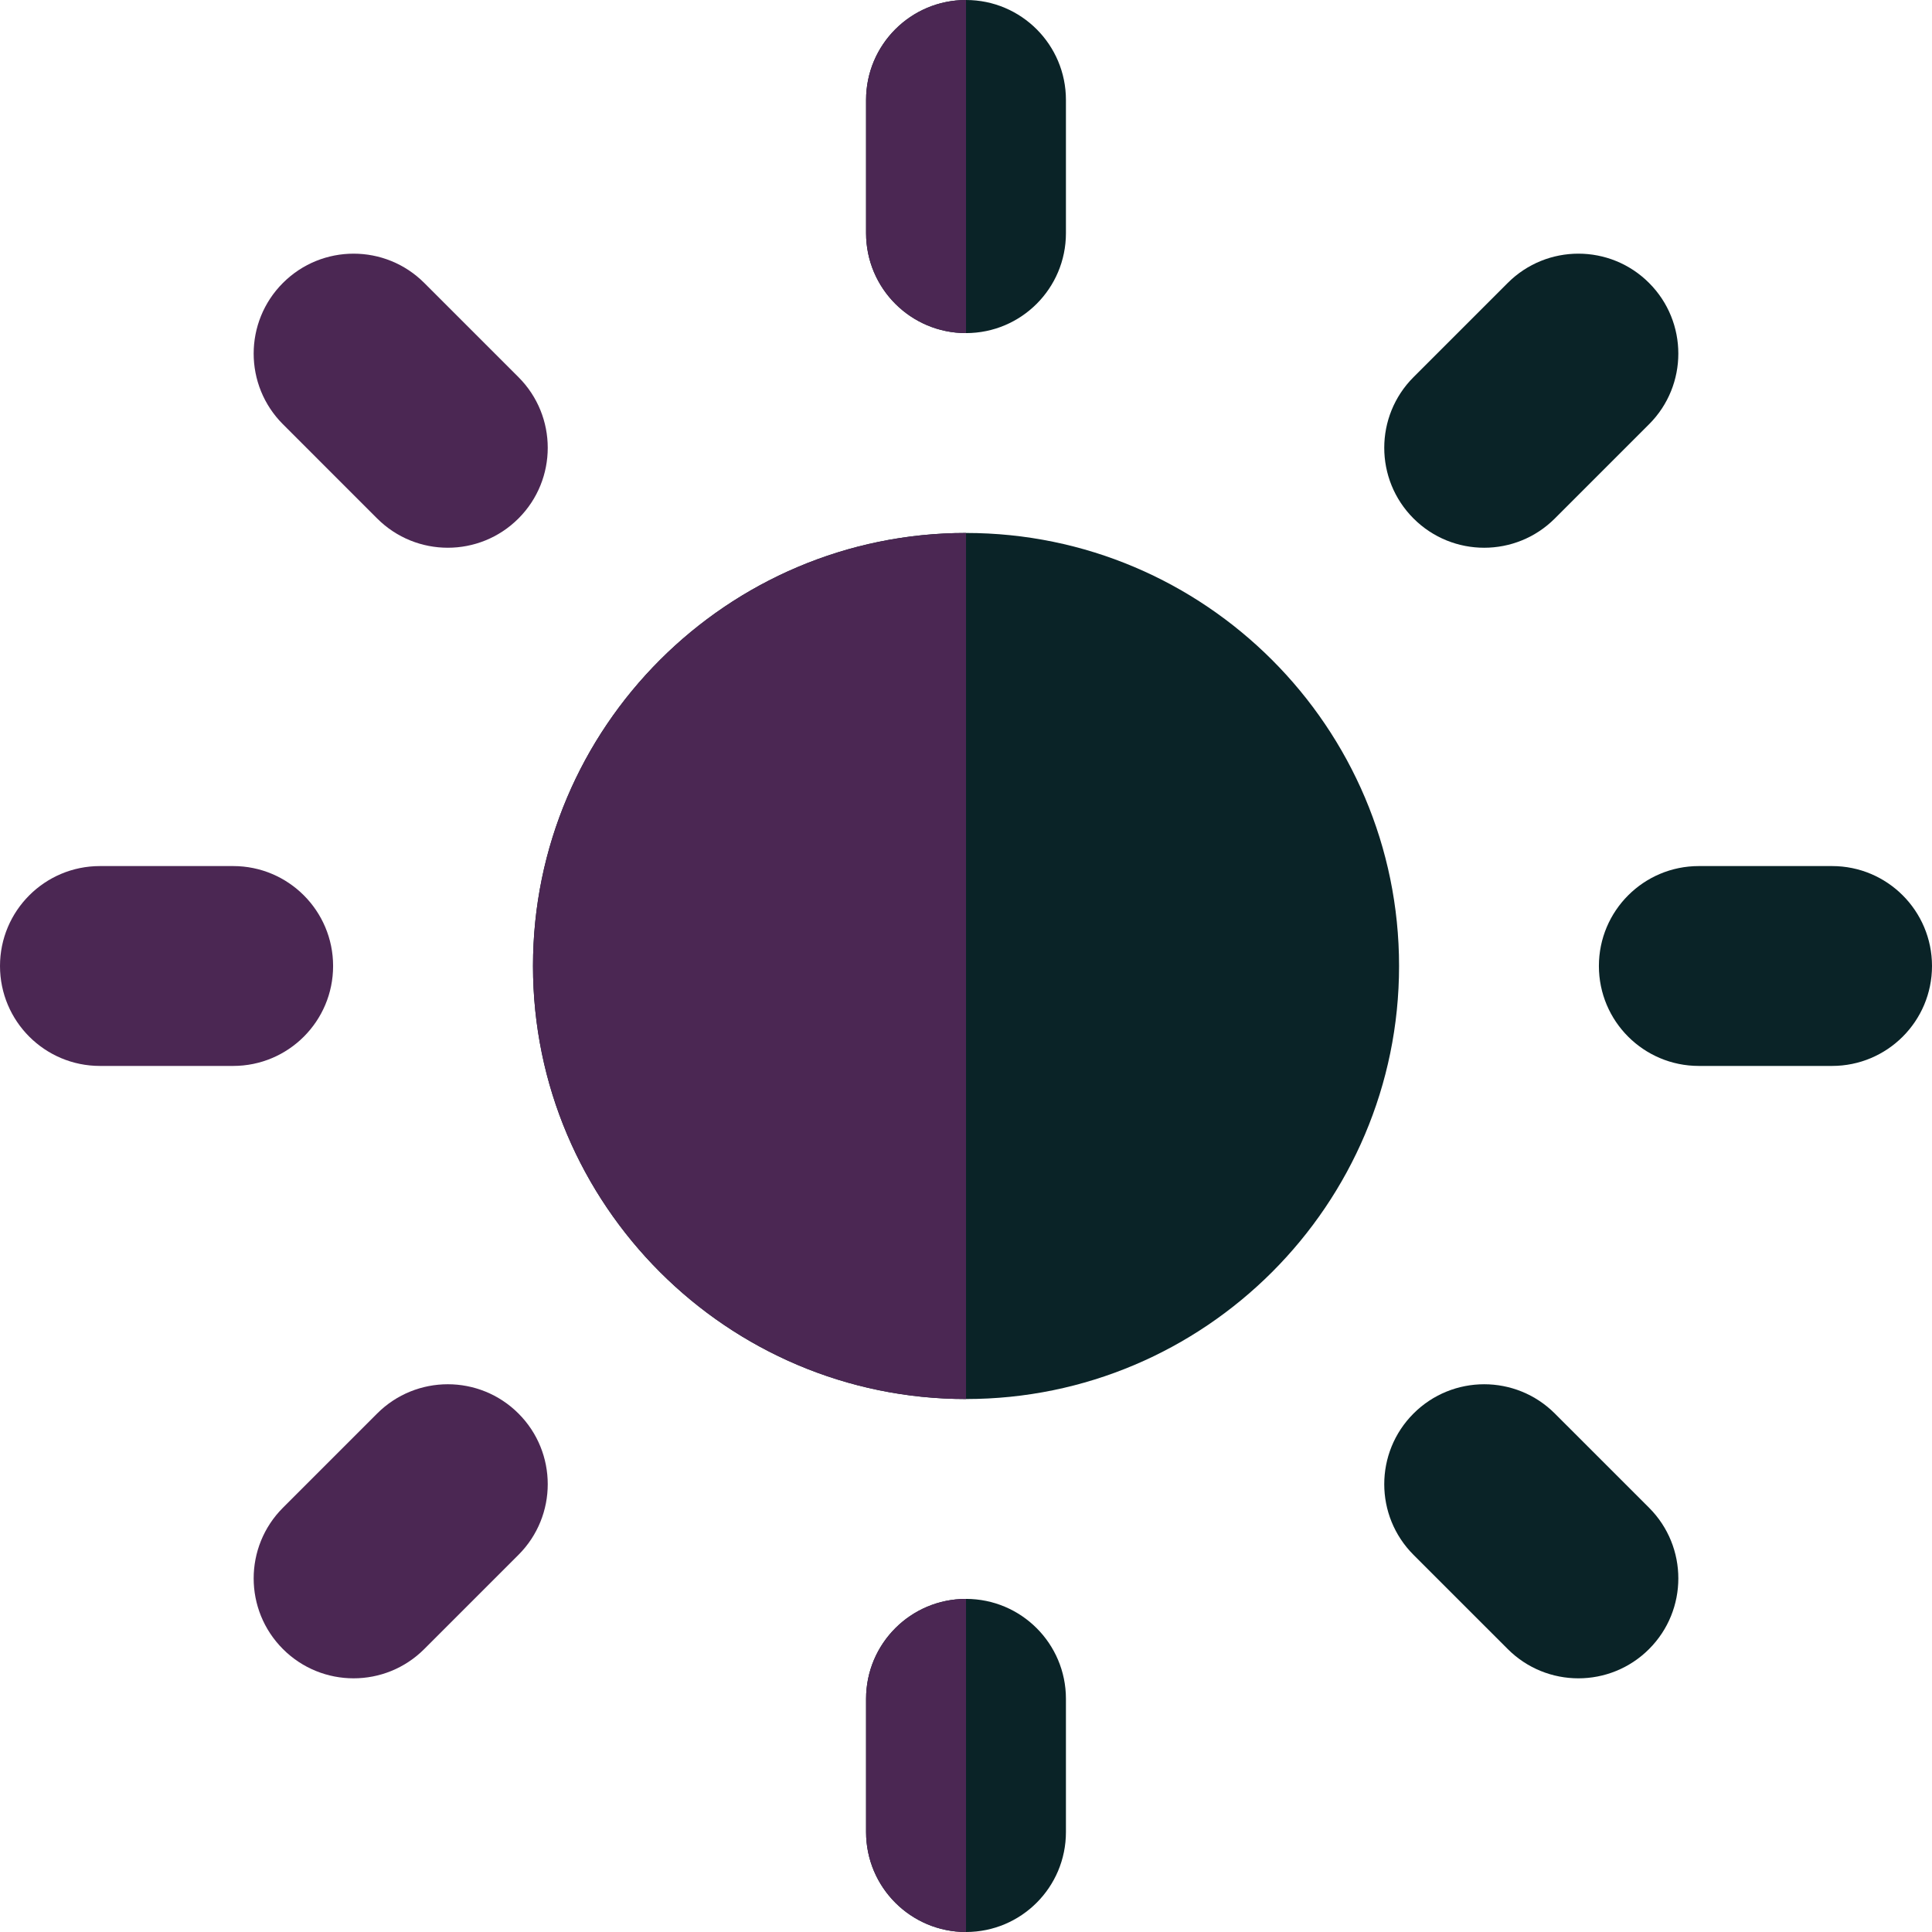
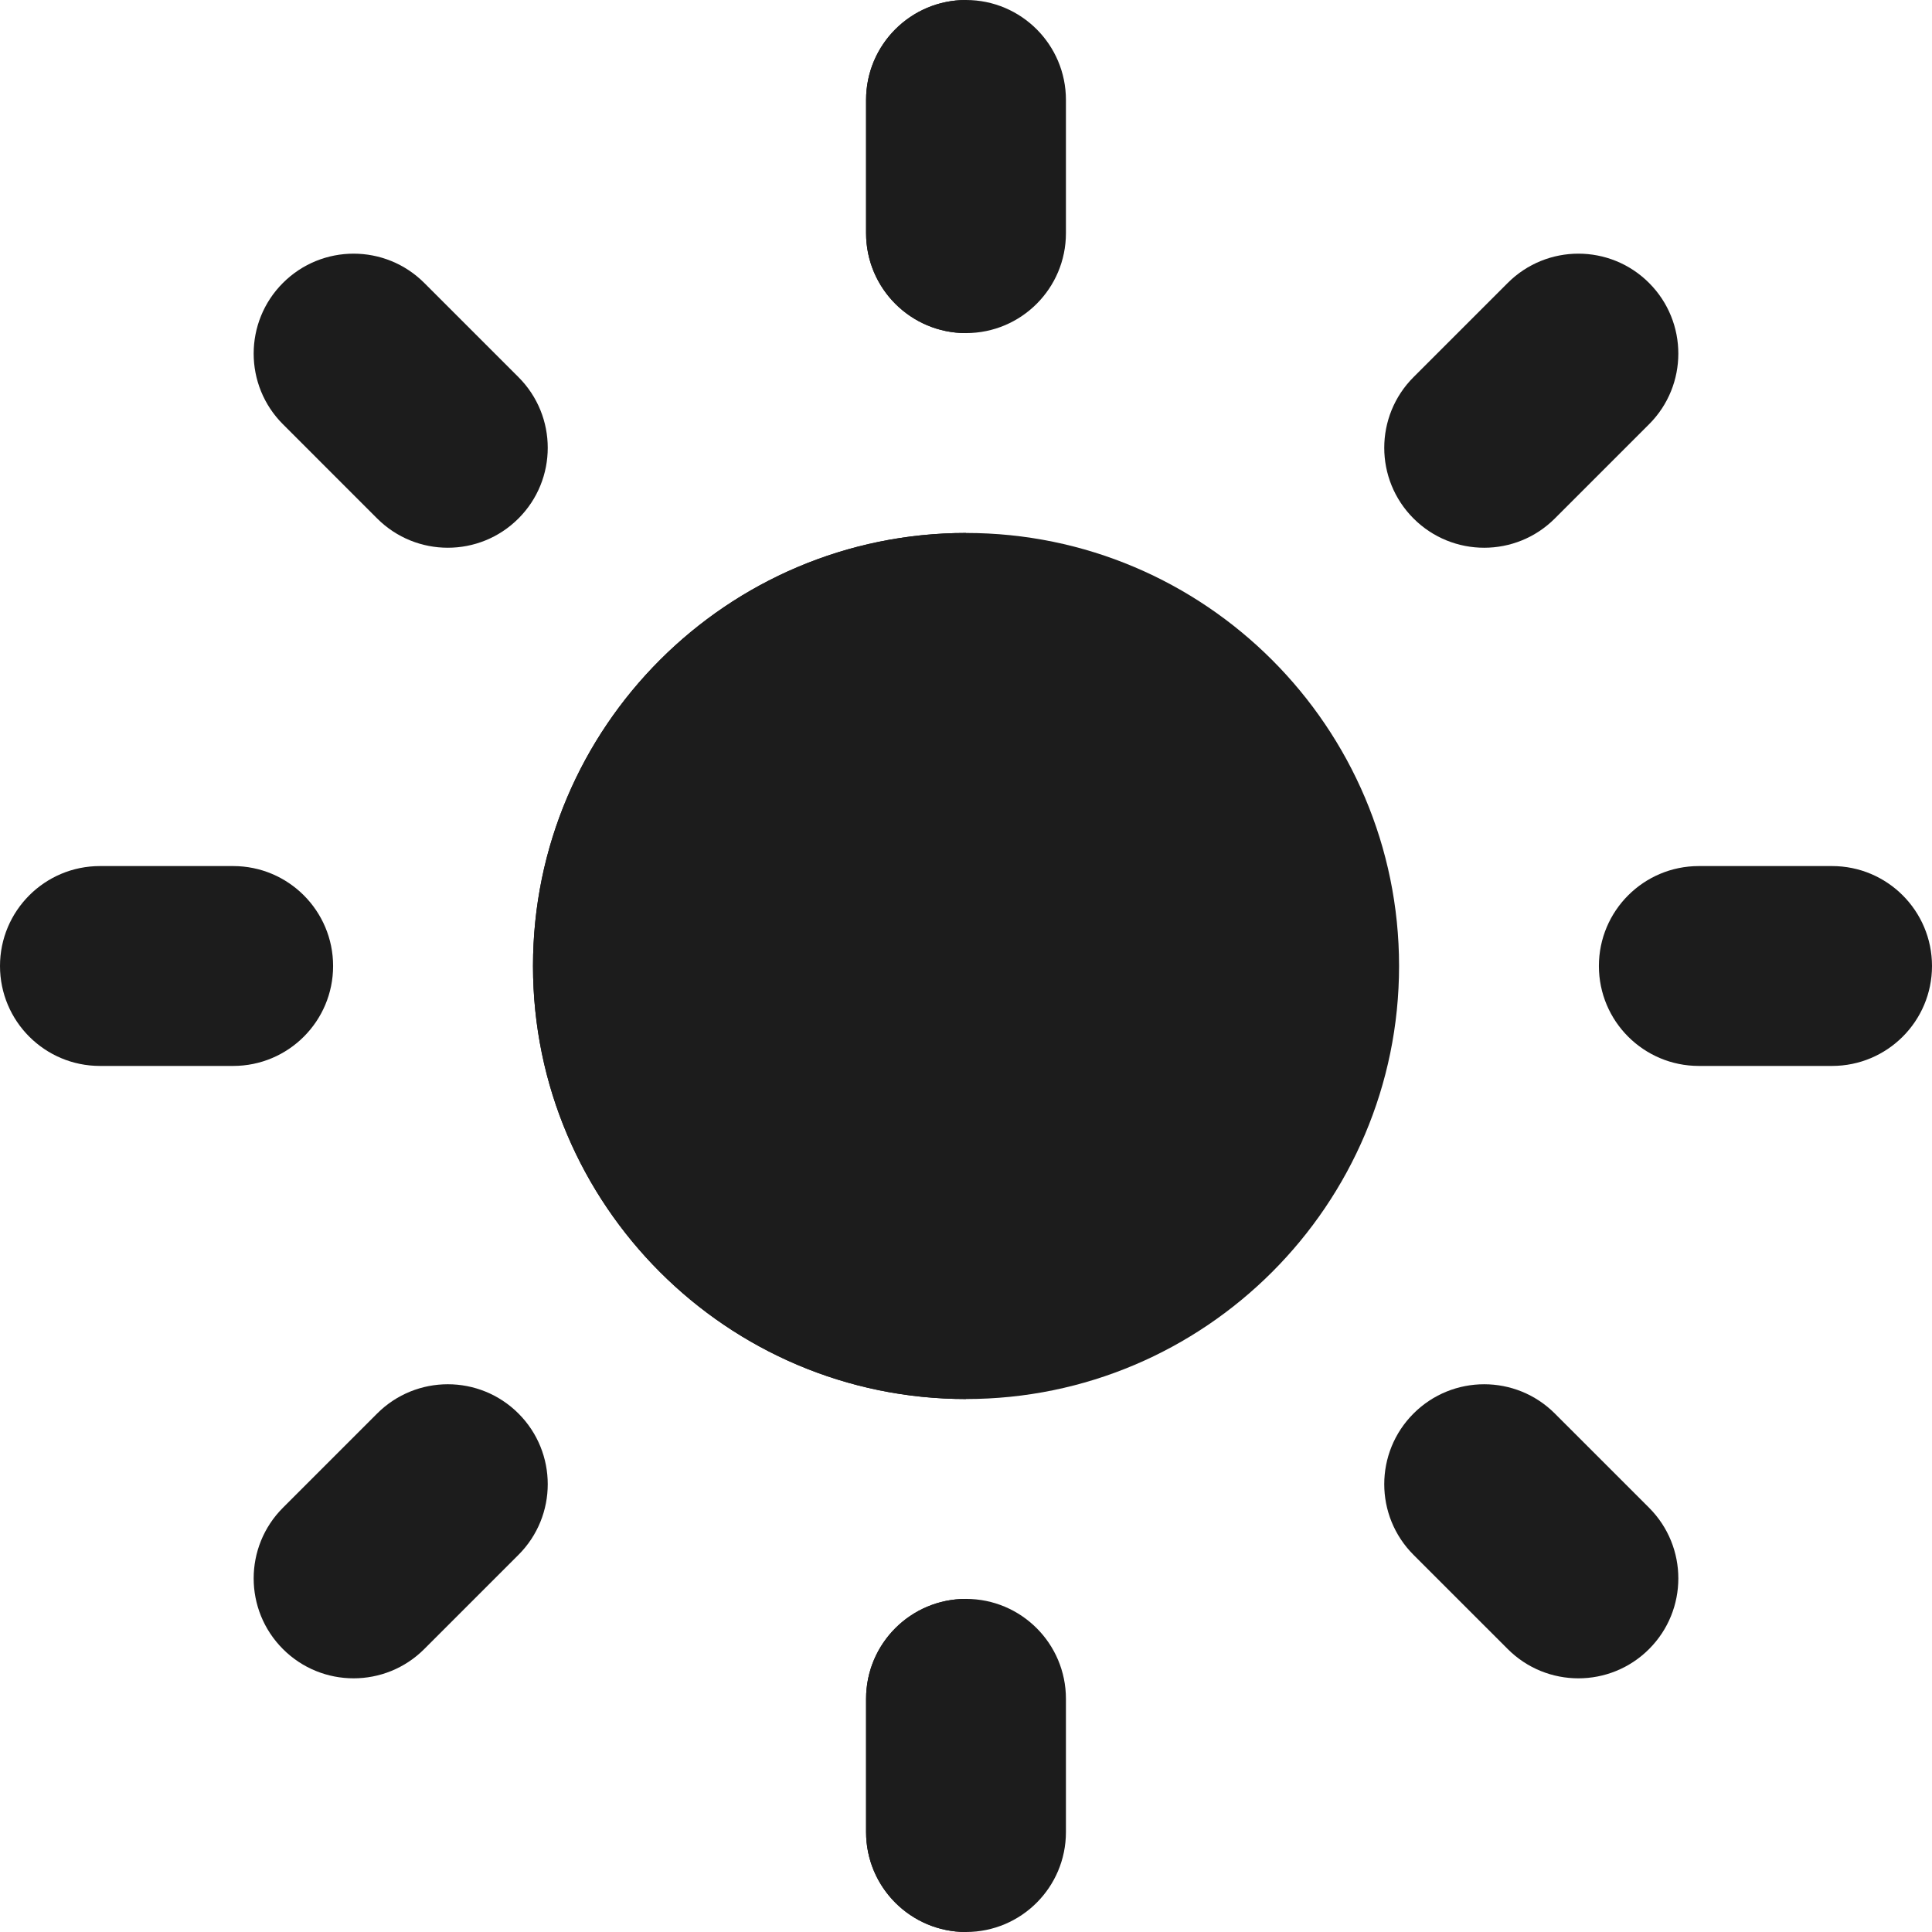
<svg xmlns="http://www.w3.org/2000/svg" height="800px" width="800px" version="1.1" id="Layer_1" viewBox="0 0 512 512" xml:space="preserve">
  <g>
-     <path style="fill:#0a2327;" d="M256.007,423.724c-0.004,0-0.004,0-0.007,0c-14.626,0-26.483,11.857-26.483,26.483v35.31   C229.517,500.143,241.374,512,256,512c0.004,0,0.004,0,0.007,0c14.622-0.004,26.476-11.859,26.476-26.483v-35.31   C282.483,435.583,270.629,423.728,256.007,423.724z" />
-     <path style="fill:#0a2327;" d="M256.007,0c-0.004,0-0.004,0-0.007,0c-14.626,0-26.483,11.857-26.483,26.483v35.31   c0,14.626,11.857,26.483,26.483,26.483c0.004,0,0.004,0,0.007,0c14.622-0.004,26.476-11.859,26.476-26.483v-35.31   C282.483,11.859,270.629,0.004,256.007,0z" />
-     <path style="fill:#0a2327;" d="M256.007,141.241h-0.004c-63.276,0-114.755,51.481-114.755,114.759s51.479,114.759,114.755,114.759   h0.004c63.278-0.002,114.759-51.481,114.759-114.759C370.766,192.724,319.285,141.243,256.007,141.241z" />
+     <path style="fill:#1c1c1c;" d="M256.007,423.724c-0.004,0-0.004,0-0.007,0c-14.626,0-26.483,11.857-26.483,26.483v35.31   C229.517,500.143,241.374,512,256,512c0.004,0,0.004,0,0.007,0c14.622-0.004,26.476-11.859,26.476-26.483v-35.31   C282.483,435.583,270.629,423.728,256.007,423.724z" />
+     <path style="fill:#1c1c1c;" d="M256.007,0c-0.004,0-0.004,0-0.007,0c-14.626,0-26.483,11.857-26.483,26.483v35.31   c0,14.626,11.857,26.483,26.483,26.483c0.004,0,0.004,0,0.007,0c14.622-0.004,26.476-11.859,26.476-26.483v-35.31   C282.483,11.859,270.629,0.004,256.007,0z" />
+     <path style="fill:#1c1c1c;" d="M256.007,141.241h-0.004c-63.276,0-114.755,51.481-114.755,114.759s51.479,114.759,114.755,114.759   h0.004c63.278-0.002,114.759-51.481,114.759-114.759C370.766,192.724,319.285,141.243,256.007,141.241z" />
  </g>
  <g>
-     <path style="fill:#4b2753;" d="M256.004,141.241c-63.276,0-114.755,51.481-114.755,114.76c0,63.278,51.479,114.757,114.755,114.757   h0.004V141.241H256.004z" />
-     <path style="fill:#4b2753;" d="M256.007,88.276V0c-0.004,0-0.004,0-0.007,0c-14.626,0-26.483,11.857-26.483,26.483v35.31   c0,14.626,11.857,26.483,26.483,26.483C256.004,88.276,256.004,88.276,256.007,88.276z" />
-     <path style="fill:#4b2753;" d="M256,423.724c-14.626,0-26.483,11.857-26.483,26.483v35.31C229.517,500.143,241.374,512,256,512   c0.004,0,0.004,0,0.007,0v-88.276C256.004,423.724,256.004,423.724,256,423.724z" />
+     <path style="fill:#1c1c1c;" d="M256.004,141.241c-63.276,0-114.755,51.481-114.755,114.76c0,63.278,51.479,114.757,114.755,114.757   h0.004V141.241H256.004z" />
+     <path style="fill:#1c1c1c;" d="M256.007,88.276V0c-0.004,0-0.004,0-0.007,0c-14.626,0-26.483,11.857-26.483,26.483v35.31   c0,14.626,11.857,26.483,26.483,26.483C256.004,88.276,256.004,88.276,256.007,88.276z" />
+     <path style="fill:#1c1c1c;" d="M256,423.724c-14.626,0-26.483,11.857-26.483,26.483v35.31C229.517,500.143,241.374,512,256,512   c0.004,0,0.004,0,0.007,0v-88.276C256.004,423.724,256.004,423.724,256,423.724z" />
  </g>
-   <path style="fill:#0a2327;" d="M423.724,256c0,14.626,11.857,26.483,26.483,26.483h35.31C500.143,282.483,512,270.626,512,256  c0-14.626-11.857-26.483-26.483-26.483h-35.31C435.581,229.517,423.724,241.374,423.724,256z" />
-   <path style="fill:#4b2753;" d="M26.483,282.483h35.31c14.626,0,26.483-11.857,26.483-26.483c0-14.626-11.857-26.483-26.483-26.483  h-35.31C11.857,229.517,0,241.374,0,256C0,270.626,11.857,282.483,26.483,282.483z" />
-   <path style="fill:#0a2327;" d="M399.567,74.98l-24.97,24.968c-10.342,10.342-10.342,27.11,0,37.452  c5.171,5.171,11.949,7.758,18.725,7.758s13.556-2.586,18.725-7.756l24.97-24.968c10.342-10.342,10.342-27.11,0-37.452  C426.68,64.637,409.911,64.637,399.567,74.98z" />
-   <path style="fill:#4b2753;" d="M99.949,374.597l-24.968,24.968c-10.342,10.342-10.342,27.109,0,37.452  c5.171,5.171,11.949,7.756,18.725,7.756s13.556-2.586,18.725-7.756l24.97-24.968c10.342-10.342,10.342-27.11,0-37.452  C127.061,364.256,110.292,364.254,99.949,374.597z" />
-   <path style="fill:#0a2327;" d="M399.567,437.018c5.171,5.171,11.949,7.756,18.725,7.756c6.778,0,13.556-2.585,18.727-7.756  c10.342-10.342,10.342-27.11,0-37.452l-24.97-24.968c-10.341-10.341-27.11-10.341-37.452,0.002  c-10.342,10.342-10.342,27.109,0,37.452L399.567,437.018z" />
-   <path style="fill:#4b2753;" d="M99.949,137.401c5.171,5.171,11.949,7.756,18.727,7.756c6.778,0,13.556-2.586,18.725-7.758  c10.342-10.342,10.342-27.11,0-37.452L112.433,74.98c-10.341-10.341-27.11-10.341-37.452,0c-10.342,10.342-10.342,27.11,0,37.452  L99.949,137.401z" />
+   <path style="fill:#1c1c1c;" d="M423.724,256c0,14.626,11.857,26.483,26.483,26.483h35.31C500.143,282.483,512,270.626,512,256  c0-14.626-11.857-26.483-26.483-26.483h-35.31C435.581,229.517,423.724,241.374,423.724,256z" />
+   <path style="fill:#1c1c1c;" d="M26.483,282.483h35.31c14.626,0,26.483-11.857,26.483-26.483c0-14.626-11.857-26.483-26.483-26.483  h-35.31C11.857,229.517,0,241.374,0,256C0,270.626,11.857,282.483,26.483,282.483z" />
+   <path style="fill:#1c1c1c;" d="M399.567,74.98l-24.97,24.968c-10.342,10.342-10.342,27.11,0,37.452  c5.171,5.171,11.949,7.758,18.725,7.758s13.556-2.586,18.725-7.756l24.97-24.968c10.342-10.342,10.342-27.11,0-37.452  C426.68,64.637,409.911,64.637,399.567,74.98z" />
+   <path style="fill:#1c1c1c;" d="M99.949,374.597l-24.968,24.968c-10.342,10.342-10.342,27.109,0,37.452  c5.171,5.171,11.949,7.756,18.725,7.756s13.556-2.586,18.725-7.756l24.97-24.968c10.342-10.342,10.342-27.11,0-37.452  C127.061,364.256,110.292,364.254,99.949,374.597z" />
+   <path style="fill:#1c1c1c;" d="M399.567,437.018c5.171,5.171,11.949,7.756,18.725,7.756c6.778,0,13.556-2.585,18.727-7.756  c10.342-10.342,10.342-27.11,0-37.452l-24.97-24.968c-10.341-10.341-27.11-10.341-37.452,0.002  c-10.342,10.342-10.342,27.109,0,37.452L399.567,437.018z" />
+   <path style="fill:#1c1c1c;" d="M99.949,137.401c5.171,5.171,11.949,7.756,18.727,7.756c6.778,0,13.556-2.586,18.725-7.758  c10.342-10.342,10.342-27.11,0-37.452L112.433,74.98c-10.341-10.341-27.11-10.341-37.452,0c-10.342,10.342-10.342,27.11,0,37.452  L99.949,137.401z" />
</svg>
